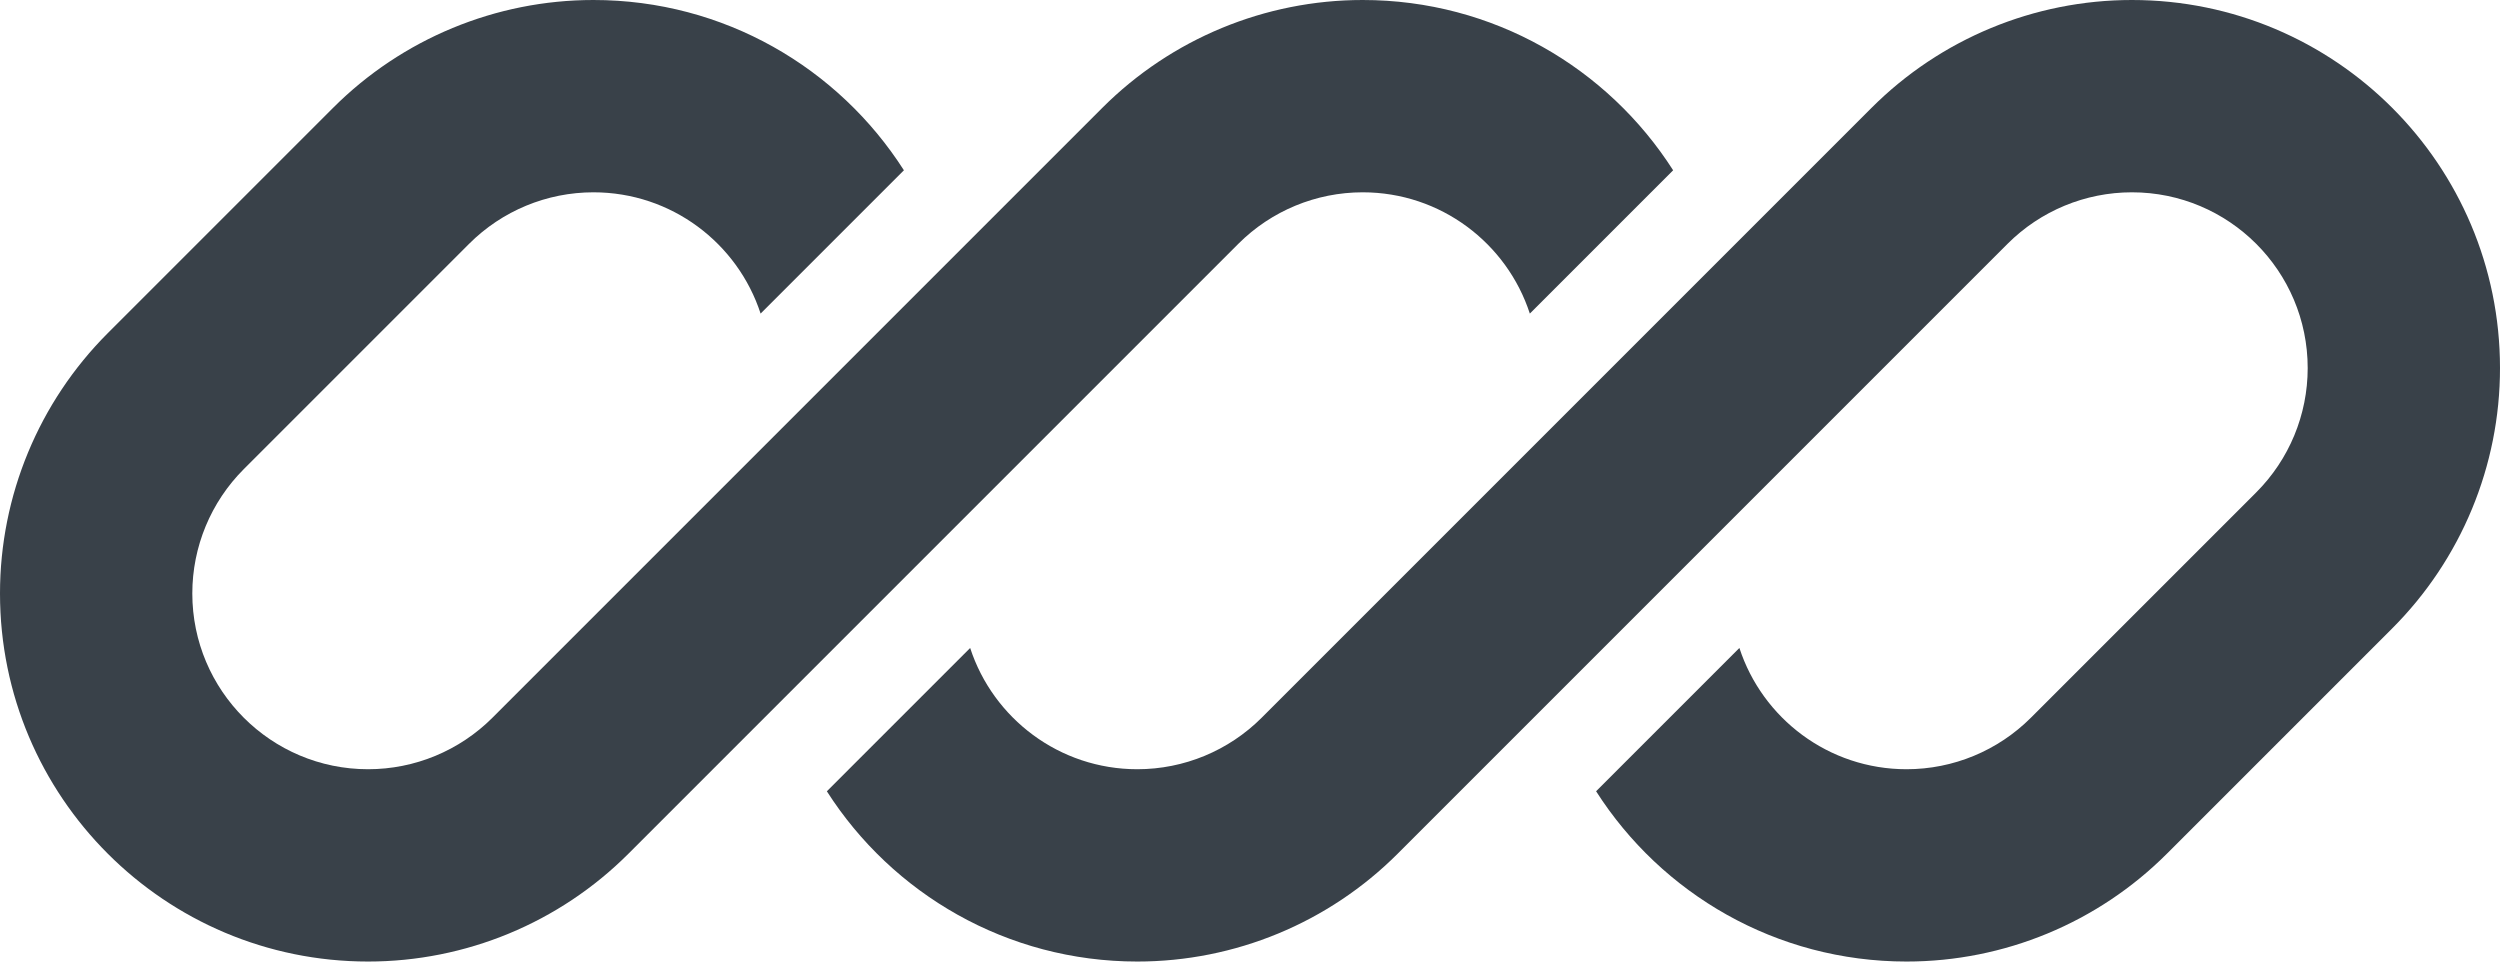
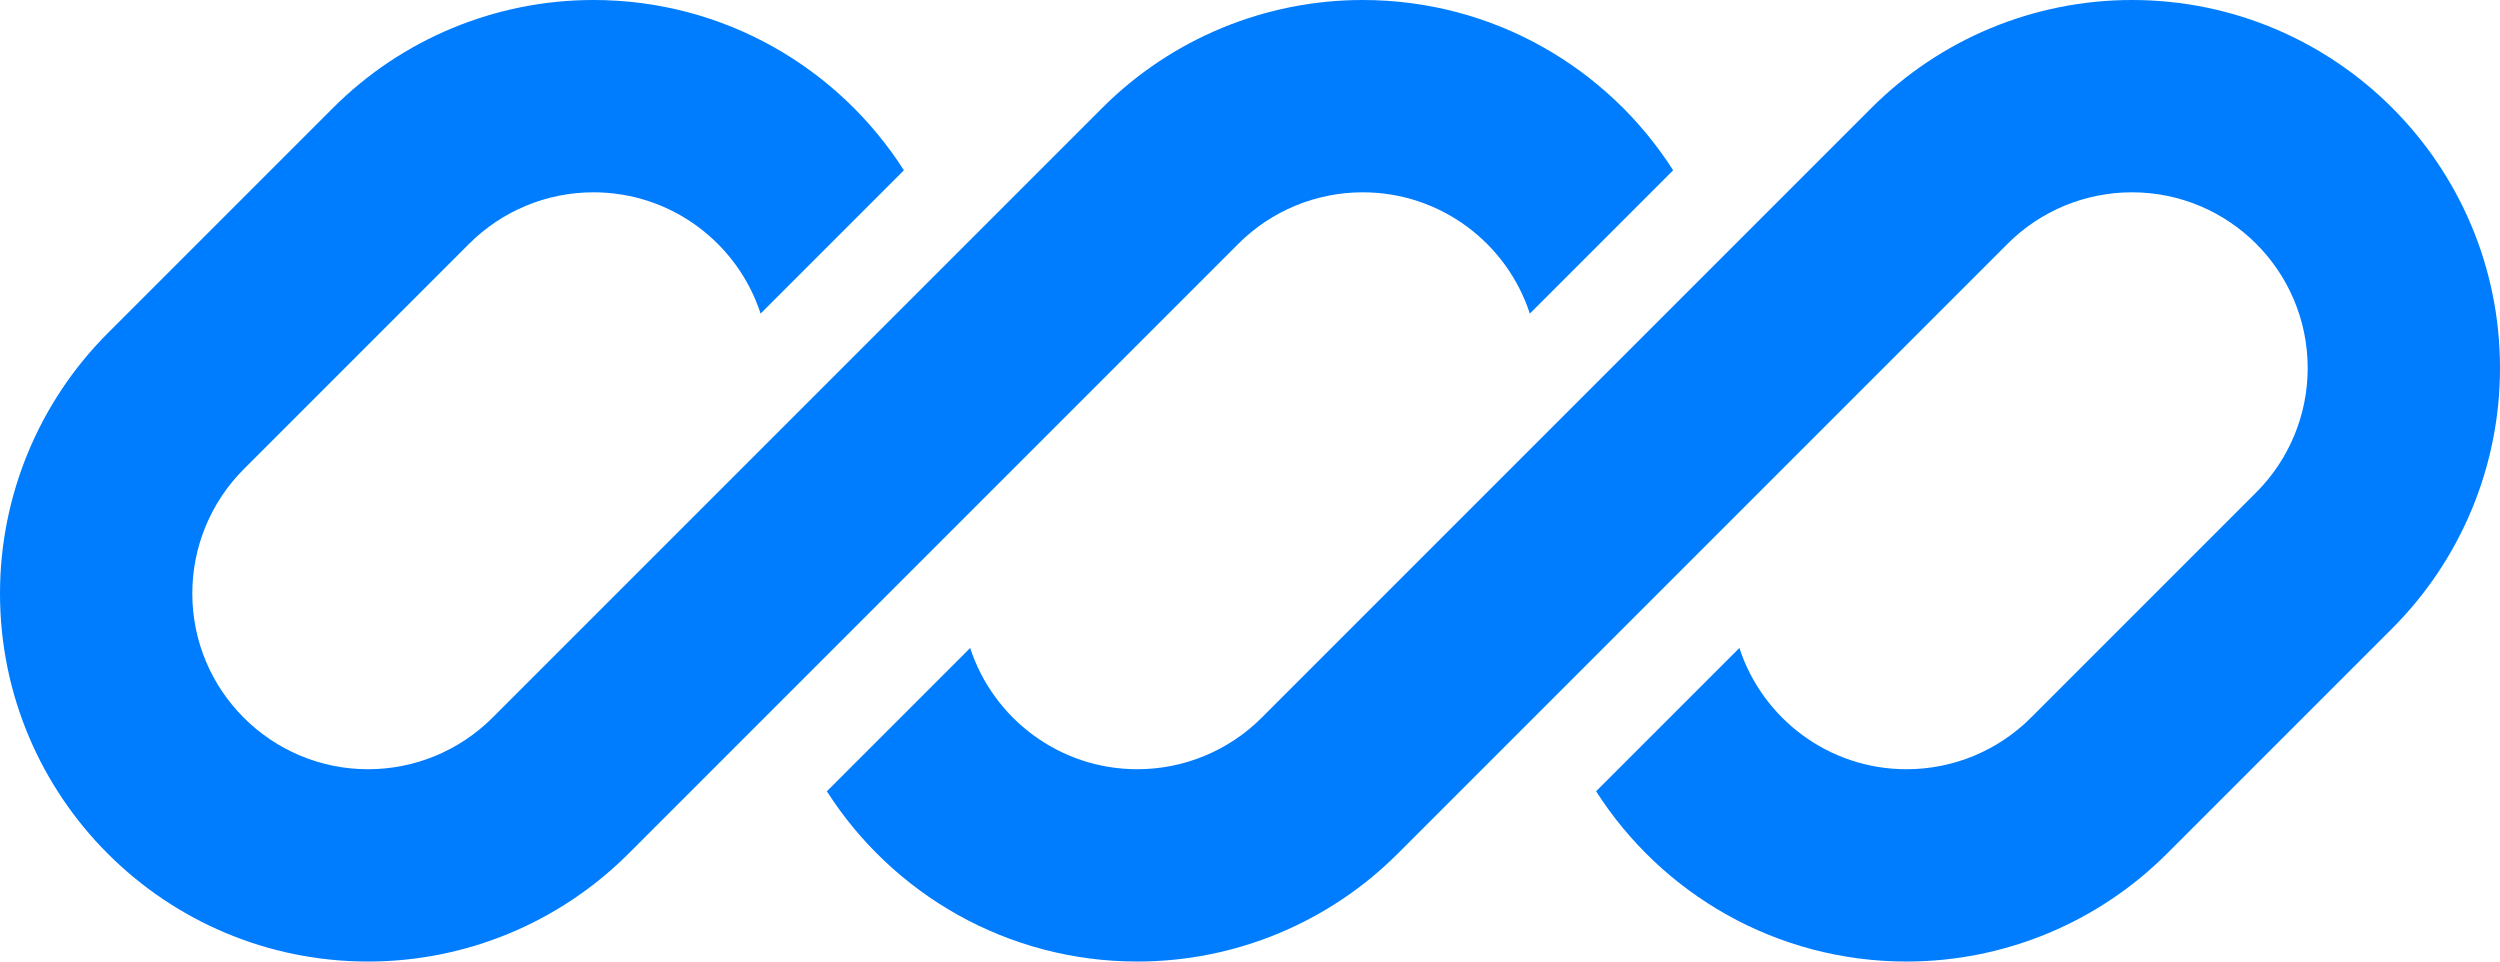
<svg xmlns="http://www.w3.org/2000/svg" id="logo-70" width="78" height="30" viewBox="0 0 78 30" fill="none">
-   <path d="M18.515 0C15.469 0 12.547 1.21 10.393 3.364L3.364 10.393C1.21 12.547 0 15.469 0 18.515C0 24.858 5.142 30 11.485 30C14.531 30 17.453 28.79 19.607 26.636L24.469 21.774C24.469 21.774 24.469 21.774 24.469 21.774L38.636 7.607C39.665 6.578 41.06 6 42.515 6C44.95 6 47.015 7.587 47.731 9.784L52.202 5.313C50.163 2.118 46.586 0 42.515 0C39.469 0 36.547 1.21 34.393 3.364L15.364 22.393C14.335 23.422 12.94 24 11.485 24C8.456 24 6 21.544 6 18.515C6 17.06 6.578 15.665 7.607 14.636L14.636 7.607C15.665 6.578 17.06 6 18.515 6C20.95 6 23.015 7.587 23.731 9.784L28.202 5.313C26.163 2.118 22.586 0 18.515 0Z" class="ccustom" fill="#394149" />
-   <path d="M39.364 22.393C38.335 23.422 36.94 24 35.485 24C33.05 24 30.985 22.413 30.269 20.217L25.798 24.688C27.838 27.882 31.414 30 35.485 30C38.531 30 41.453 28.79 43.607 26.636L62.636 7.607C63.665 6.578 65.06 6 66.515 6C69.544 6 72 8.456 72 11.485C72 12.94 71.422 14.335 70.393 15.364L63.364 22.393C62.335 23.422 60.94 24 59.485 24C57.05 24 54.985 22.413 54.269 20.216L49.798 24.687C51.838 27.882 55.414 30 59.485 30C62.531 30 65.453 28.79 67.607 26.636L74.636 19.607C76.79 17.453 78 14.531 78 11.485C78 5.142 72.858 0 66.515 0C63.469 0 60.547 1.21 58.393 3.364L39.364 22.393Z" class="ccustom" fill="#394149" />
+   <path d="M18.515 0C15.469 0 12.547 1.21 10.393 3.364L3.364 10.393C1.21 12.547 0 15.469 0 18.515C0 24.858 5.142 30 11.485 30C14.531 30 17.453 28.79 19.607 26.636L24.469 21.774C24.469 21.774 24.469 21.774 24.469 21.774L38.636 7.607C39.665 6.578 41.06 6 42.515 6C44.95 6 47.015 7.587 47.731 9.784L52.202 5.313C50.163 2.118 46.586 0 42.515 0C39.469 0 36.547 1.21 34.393 3.364L15.364 22.393C14.335 23.422 12.94 24 11.485 24C8.456 24 6 21.544 6 18.515C6 17.06 6.578 15.665 7.607 14.636L14.636 7.607C15.665 6.578 17.06 6 18.515 6C20.95 6 23.015 7.587 23.731 9.784L28.202 5.313C26.163 2.118 22.586 0 18.515 0Z" class="ccustom" fill="#007dfe" />
+   <path d="M39.364 22.393C38.335 23.422 36.94 24 35.485 24C33.05 24 30.985 22.413 30.269 20.217L25.798 24.688C27.838 27.882 31.414 30 35.485 30C38.531 30 41.453 28.79 43.607 26.636L62.636 7.607C63.665 6.578 65.06 6 66.515 6C69.544 6 72 8.456 72 11.485C72 12.94 71.422 14.335 70.393 15.364L63.364 22.393C62.335 23.422 60.94 24 59.485 24C57.05 24 54.985 22.413 54.269 20.216L49.798 24.687C51.838 27.882 55.414 30 59.485 30C62.531 30 65.453 28.79 67.607 26.636L74.636 19.607C76.79 17.453 78 14.531 78 11.485C78 5.142 72.858 0 66.515 0C63.469 0 60.547 1.21 58.393 3.364L39.364 22.393Z" class="ccustom" fill="#007dfe" />
</svg>
